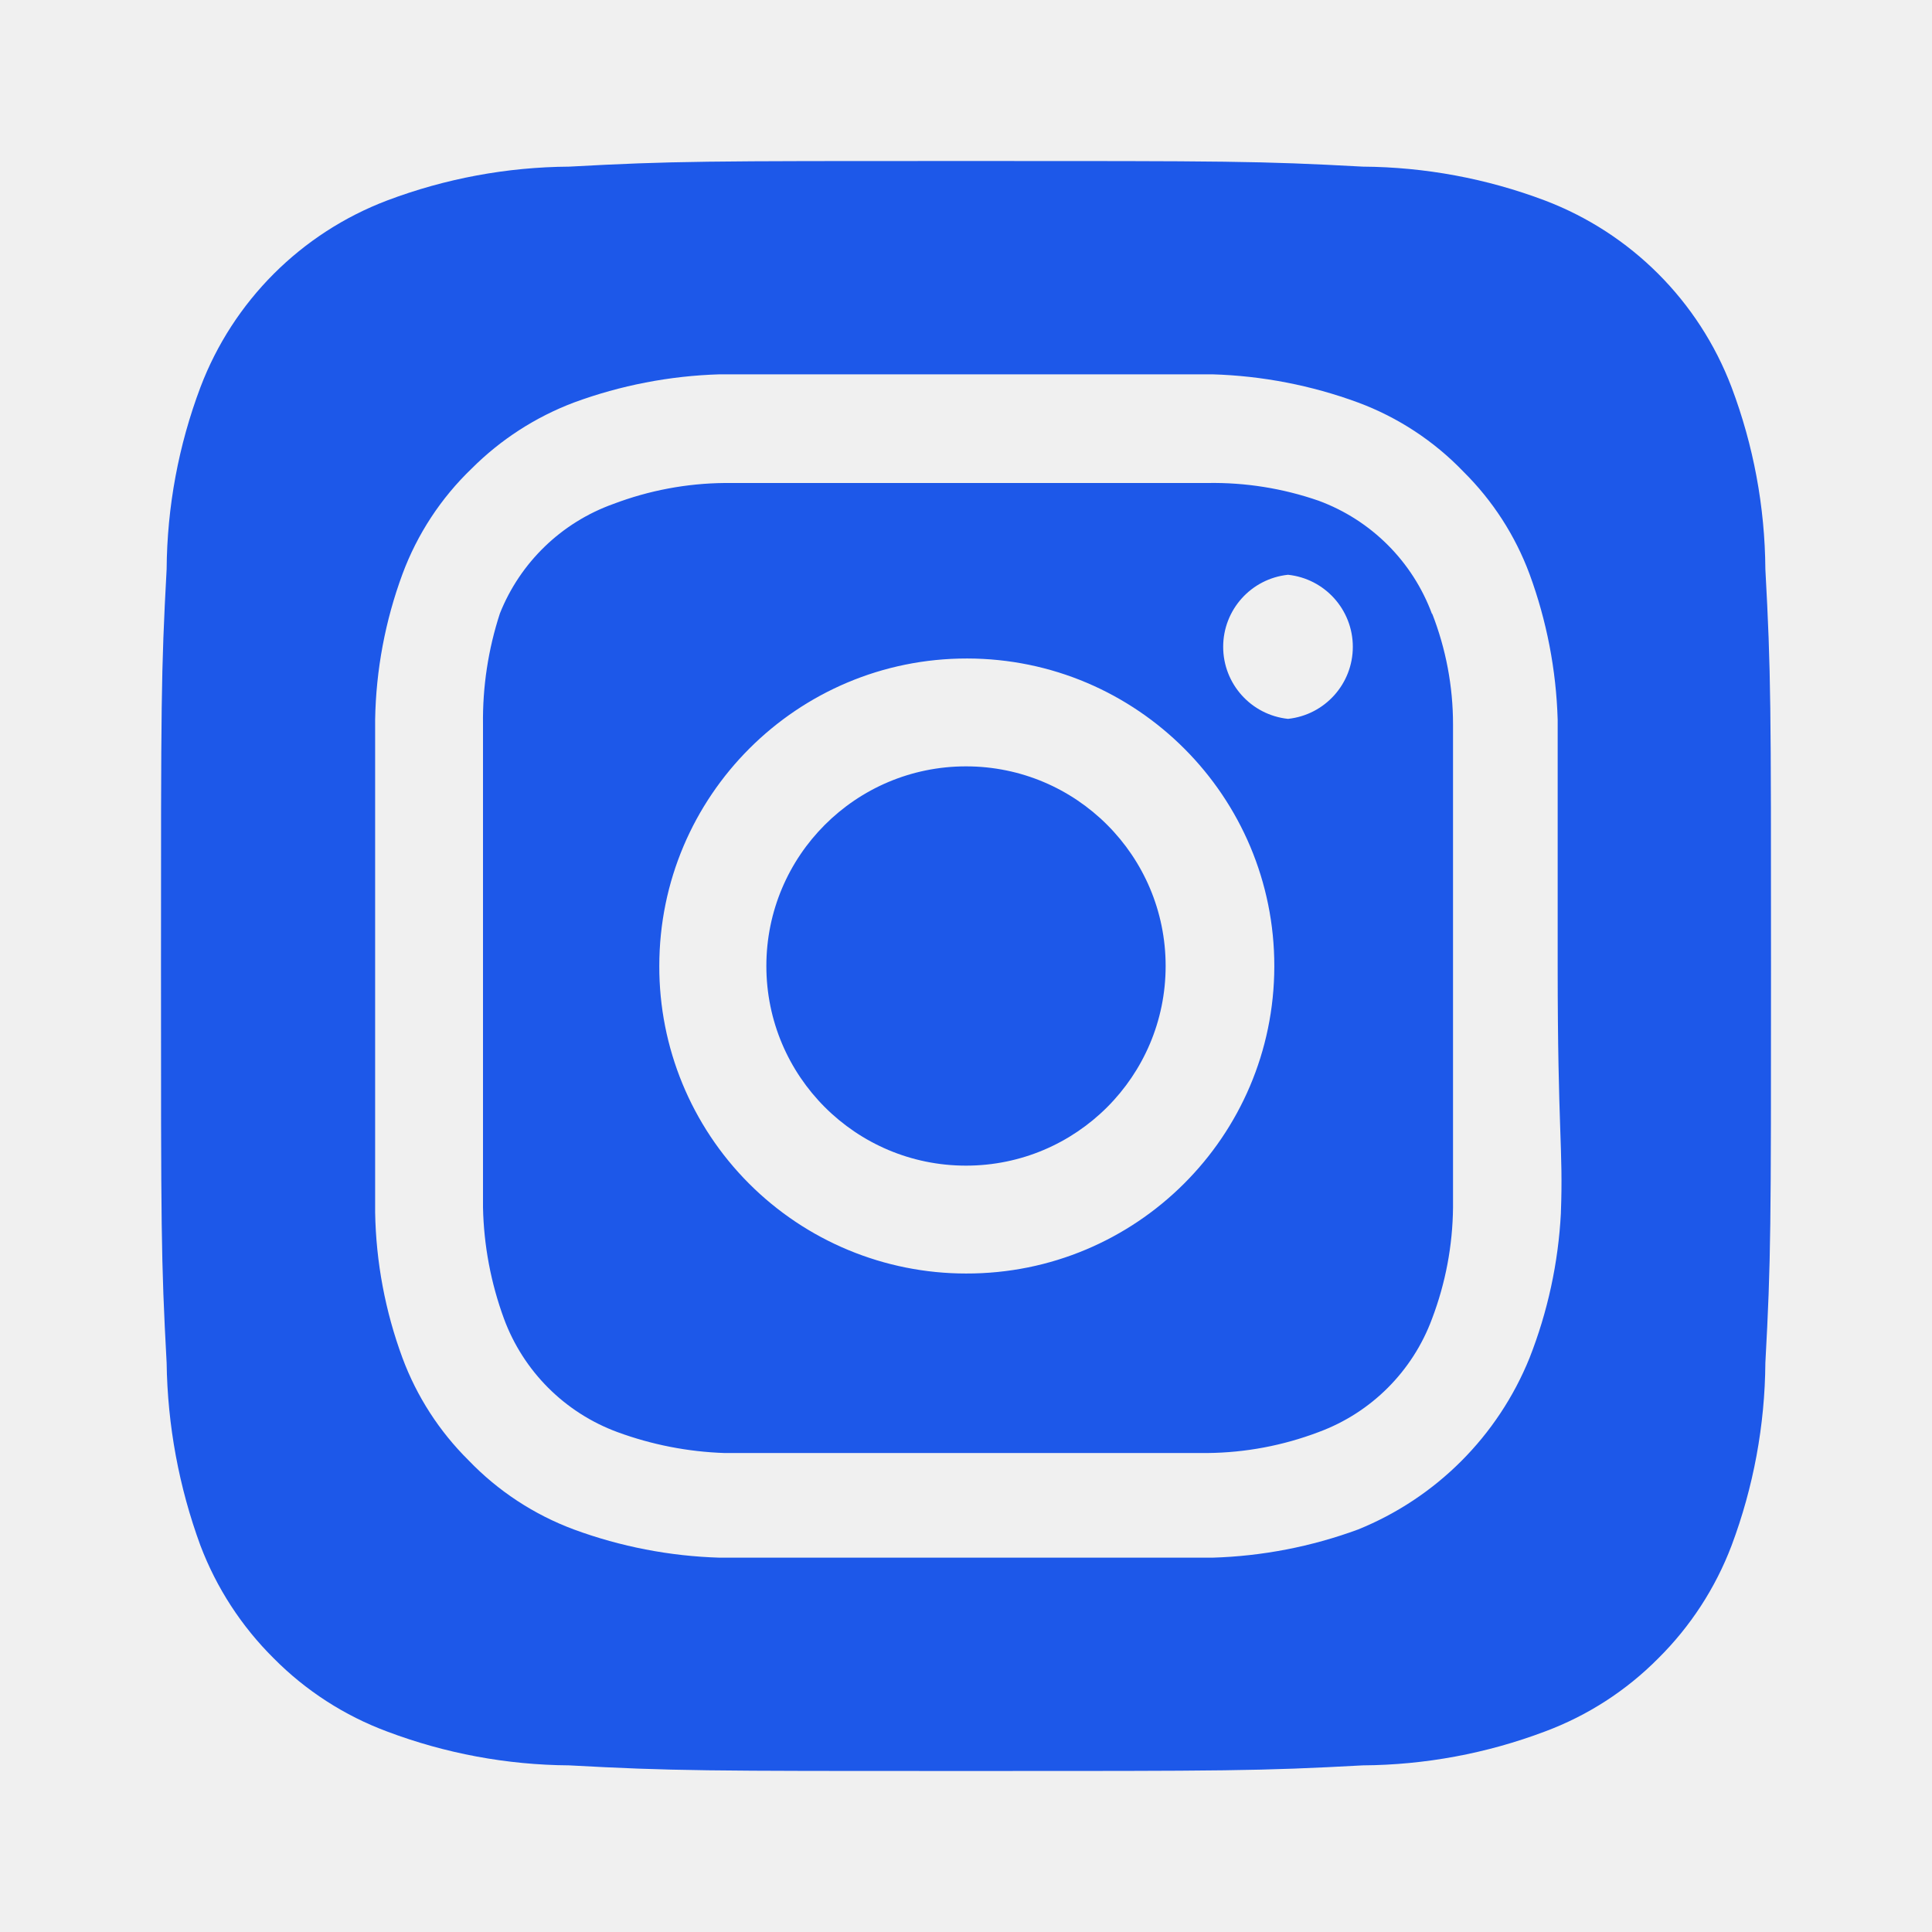
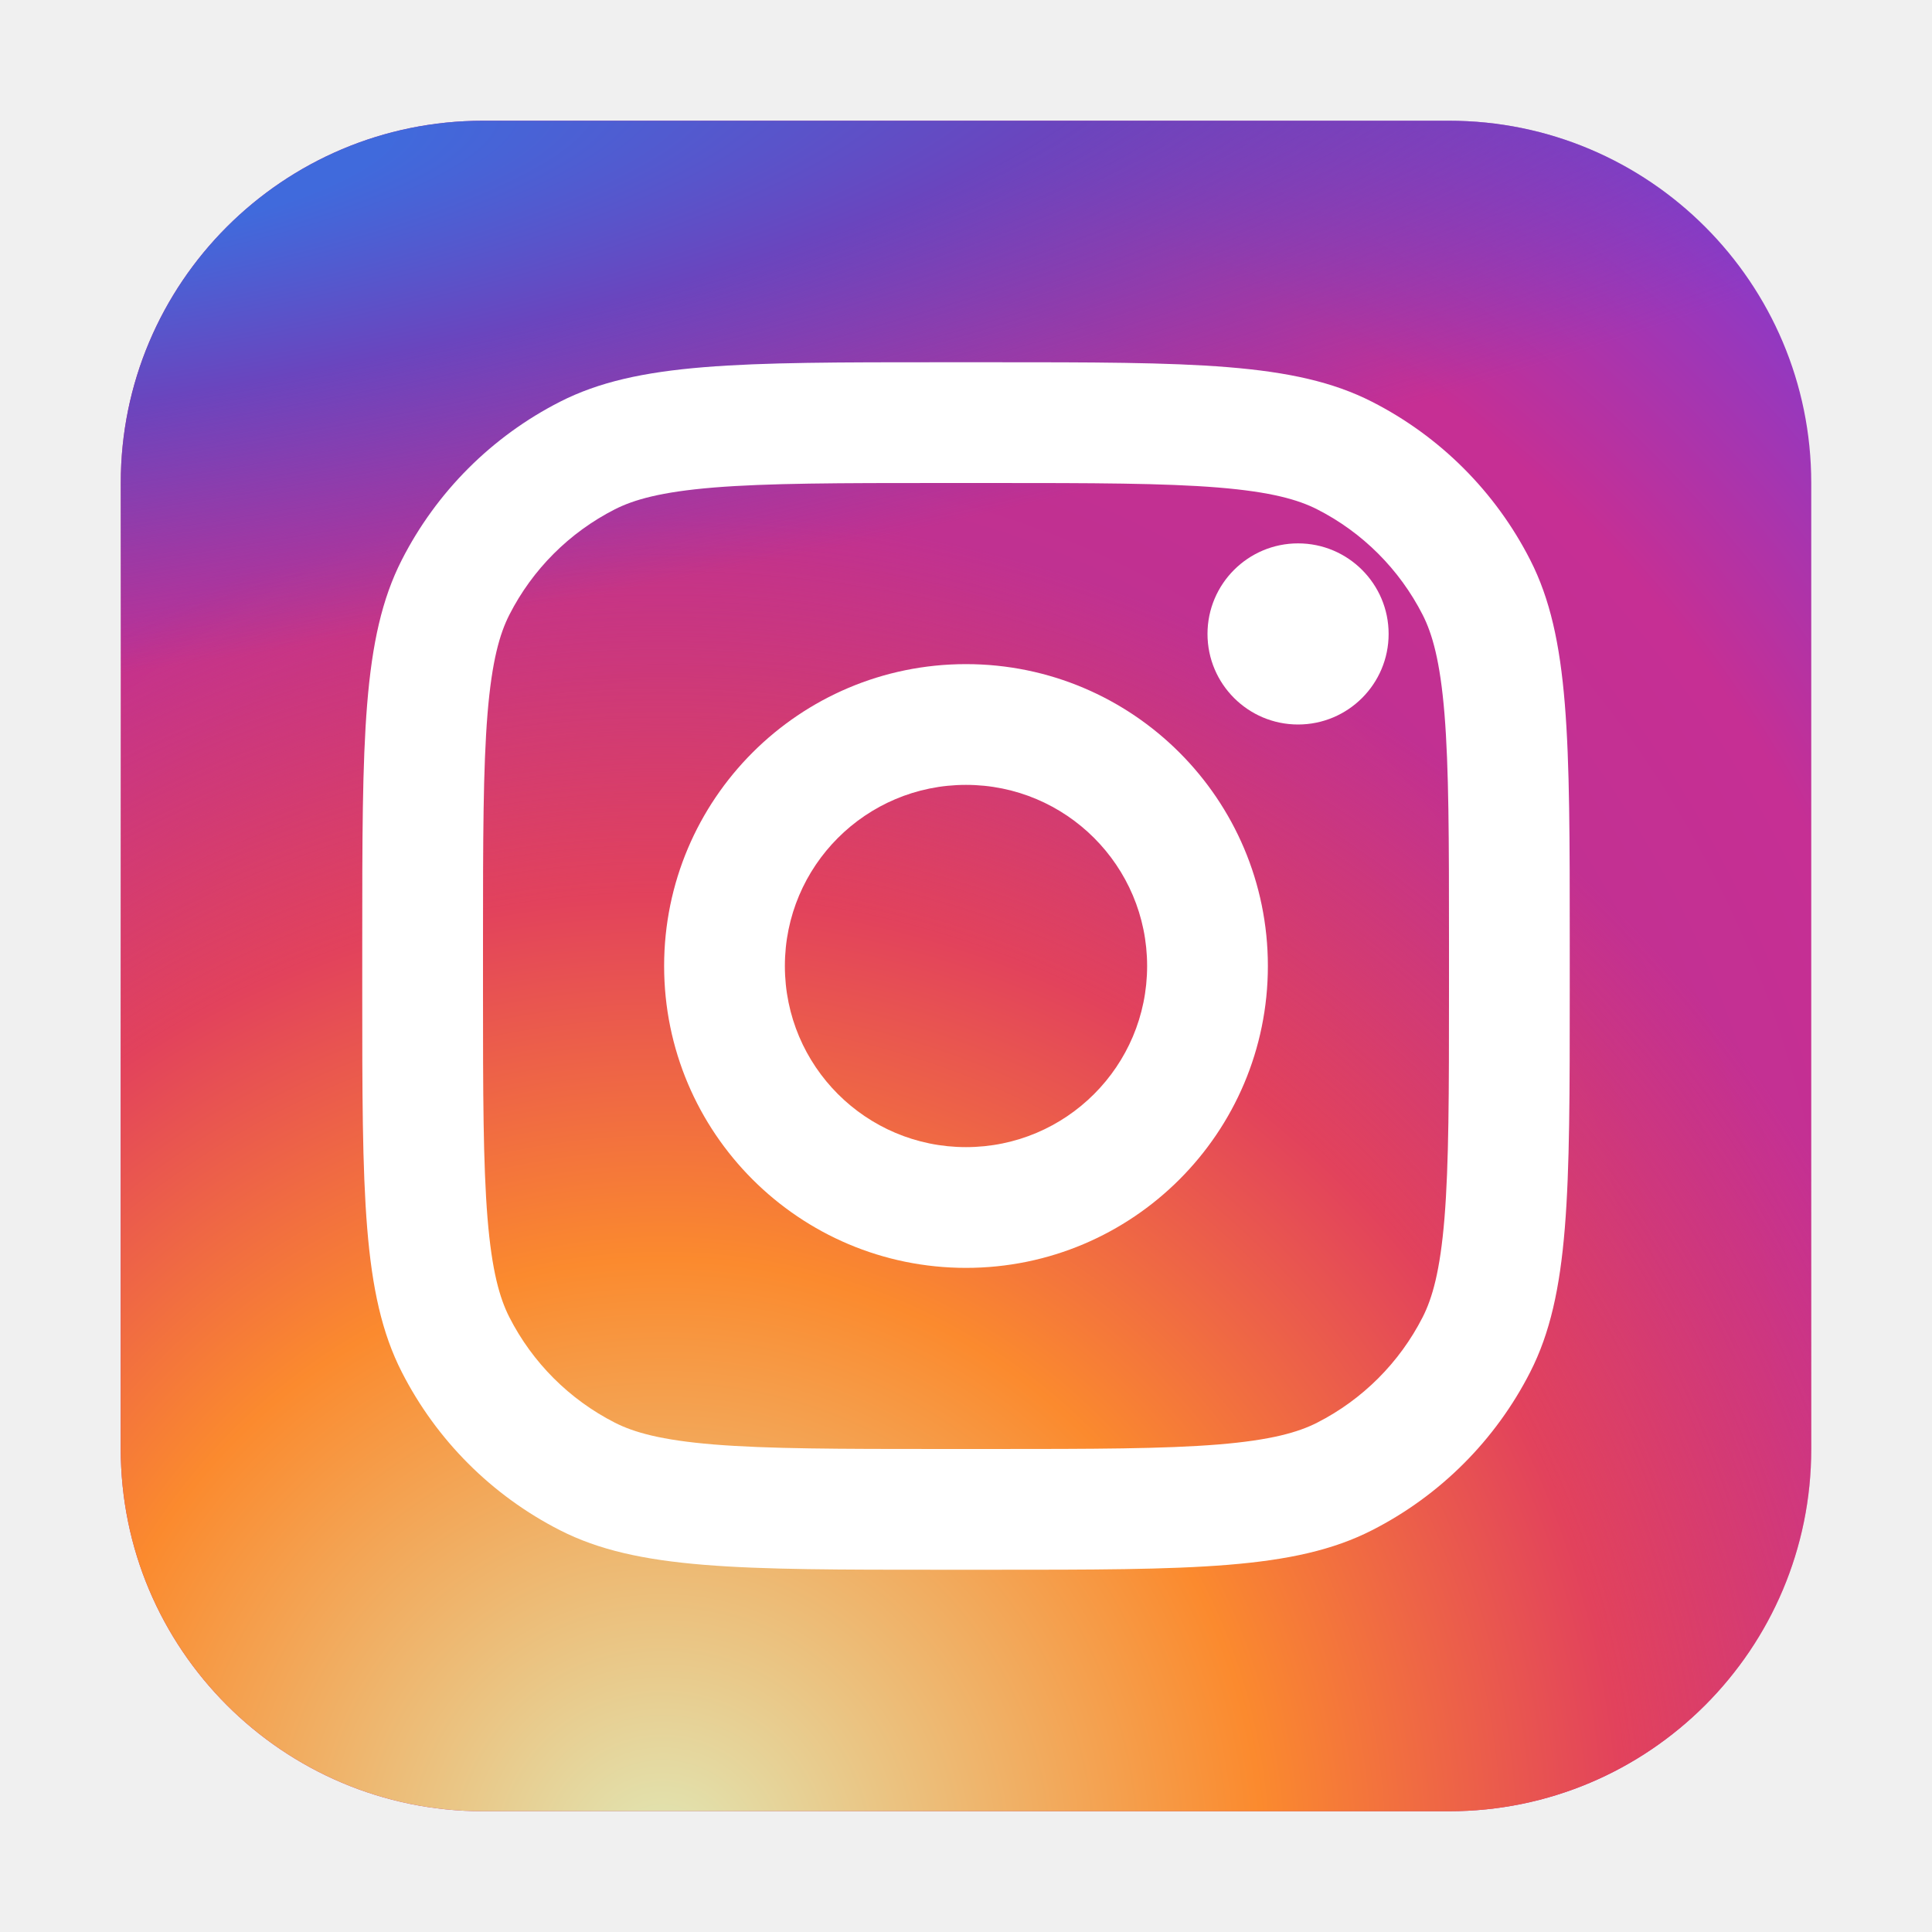
- <svg xmlns="http://www.w3.org/2000/svg" fill="#1D58E9" width="800px" height="800px" viewBox="0 0 24 24" data-name="Layer 1">
-   <path d="M12,9.52A2.48,2.48,0,1,0,14.48,12,2.48,2.48,0,0,0,12,9.52Zm9.93-2.45a6.53,6.53,0,0,0-.42-2.26,4,4,0,0,0-2.32-2.32,6.53,6.53,0,0,0-2.26-.42C15.64,2,15.26,2,12,2s-3.64,0-4.93.07a6.53,6.53,0,0,0-2.26.42A4,4,0,0,0,2.49,4.81a6.53,6.53,0,0,0-.42,2.26C2,8.36,2,8.74,2,12s0,3.64.07,4.93a6.86,6.86,0,0,0,.42,2.27,3.94,3.94,0,0,0,.91,1.4,3.89,3.89,0,0,0,1.41.91,6.53,6.53,0,0,0,2.26.42C8.36,22,8.74,22,12,22s3.64,0,4.93-.07a6.53,6.53,0,0,0,2.26-.42,3.89,3.89,0,0,0,1.41-.91,3.94,3.94,0,0,0,.91-1.4,6.6,6.6,0,0,0,.42-2.27C22,15.64,22,15.26,22,12S22,8.36,21.93,7.07Zm-2.54,8A5.73,5.73,0,0,1,19,16.87,3.86,3.86,0,0,1,16.87,19a5.73,5.73,0,0,1-1.81.35c-.79,0-1,0-3.06,0s-2.27,0-3.06,0A5.73,5.73,0,0,1,7.13,19a3.51,3.51,0,0,1-1.31-.86A3.51,3.51,0,0,1,5,16.87a5.49,5.49,0,0,1-.34-1.81c0-.79,0-1,0-3.06s0-2.27,0-3.06A5.49,5.49,0,0,1,5,7.13a3.51,3.51,0,0,1,.86-1.31A3.59,3.59,0,0,1,7.13,5a5.73,5.73,0,0,1,1.81-.35h0c.79,0,1,0,3.06,0s2.27,0,3.06,0A5.73,5.73,0,0,1,16.87,5a3.51,3.51,0,0,1,1.31.86A3.51,3.51,0,0,1,19,7.13a5.73,5.73,0,0,1,.35,1.81c0,.79,0,1,0,3.06S19.42,14.27,19.39,15.06Zm-1.6-7.44a2.38,2.38,0,0,0-1.41-1.41A4,4,0,0,0,15,6c-.78,0-1,0-3,0s-2.22,0-3,0a4,4,0,0,0-1.38.26A2.38,2.38,0,0,0,6.21,7.62,4.27,4.27,0,0,0,6,9c0,.78,0,1,0,3s0,2.22,0,3a4.27,4.27,0,0,0,.26,1.38,2.38,2.38,0,0,0,1.41,1.41A4.27,4.27,0,0,0,9,18.05H9c.78,0,1,0,3,0s2.22,0,3,0a4,4,0,0,0,1.38-.26,2.38,2.38,0,0,0,1.41-1.41A4,4,0,0,0,18.05,15c0-.78,0-1,0-3s0-2.22,0-3A3.78,3.78,0,0,0,17.79,7.62ZM12,15.82A3.81,3.81,0,0,1,8.19,12h0A3.82,3.82,0,1,1,12,15.82Zm4-6.89a.9.9,0,0,1,0-1.79h0a.9.9,0,0,1,0,1.79Z" />
+ <svg xmlns="http://www.w3.org/2000/svg" width="800px" height="800px" viewBox="0 0 32 32" fill="none">
+   <rect x="2" y="2" width="28" height="28" rx="6" fill="url(#paint0_radial_87_7153)" />
+   <rect x="2" y="2" width="28" height="28" rx="6" fill="url(#paint1_radial_87_7153)" />
+   <rect x="2" y="2" width="28" height="28" rx="6" fill="url(#paint2_radial_87_7153)" />
+   <path d="M23 10.5C23 11.328 22.328 12 21.5 12C20.672 12 20 11.328 20 10.5C20 9.672 20.672 9 21.5 9C22.328 9 23 9.672 23 10.5Z" fill="white" />
+   <path fill-rule="evenodd" clip-rule="evenodd" d="M16 21C18.761 21 21 18.761 21 16C21 13.239 18.761 11 16 11C13.239 11 11 13.239 11 16C11 18.761 13.239 21 16 21ZM16 19C17.657 19 19 17.657 19 16C19 14.343 17.657 13 16 13C14.343 13 13 14.343 13 16C13 17.657 14.343 19 16 19Z" fill="white" />
+   <path fill-rule="evenodd" clip-rule="evenodd" d="M6 15.6C6 12.24 6 10.559 6.654 9.276C7.229 8.147 8.147 7.229 9.276 6.654C10.559 6 12.24 6 15.6 6H16.4C19.76 6 21.441 6 22.724 6.654C23.853 7.229 24.771 8.147 25.346 9.276C26 10.559 26 12.24 26 15.6V16.4C26 19.76 26 21.441 25.346 22.724C24.771 23.853 23.853 24.771 22.724 25.346C21.441 26 19.76 26 16.4 26H15.6C12.24 26 10.559 26 9.276 25.346C8.147 24.771 7.229 23.853 6.654 22.724C6 21.441 6 19.76 6 16.4V15.6ZM15.6 8H16.4C18.113 8 19.278 8.002 20.178 8.075C21.055 8.147 21.503 8.277 21.816 8.436C22.569 8.819 23.18 9.431 23.564 10.184C23.723 10.497 23.853 10.945 23.925 11.822C23.998 12.722 24 13.887 24 15.6V16.4C24 18.113 23.998 19.278 23.925 20.178C23.853 21.055 23.723 21.503 23.564 21.816C23.18 22.569 22.569 23.18 21.816 23.564C21.503 23.723 21.055 23.853 20.178 23.925C19.278 23.998 18.113 24 16.4 24H15.6C13.887 24 12.722 23.998 11.822 23.925C10.945 23.853 10.497 23.723 10.184 23.564C9.431 23.18 8.819 22.569 8.436 21.816C8.277 21.503 8.147 21.055 8.075 20.178C8.002 19.278 8 18.113 8 16.4V15.6C8 13.887 8.002 12.722 8.075 11.822C8.147 10.945 8.277 10.497 8.436 10.184C8.819 9.431 9.431 8.819 10.184 8.436C10.497 8.277 10.945 8.147 11.822 8.075C12.722 8.002 13.887 8 15.6 8Z" fill="white" />
+   <defs>
+     <radialGradient id="paint0_radial_87_7153" cx="0" cy="0" r="1" gradientUnits="userSpaceOnUse" gradientTransform="translate(12 23) rotate(-55.3758) scale(25.5196)">
+       <stop stop-color="#B13589" />
+       <stop offset="0.793" stop-color="#C62F94" />
+       <stop offset="1" stop-color="#8A3AC8" />
+     </radialGradient>
+     <radialGradient id="paint1_radial_87_7153" cx="0" cy="0" r="1" gradientUnits="userSpaceOnUse" gradientTransform="translate(11 31) rotate(-65.1363) scale(22.5942)">
+       <stop stop-color="#E0E8B7" />
+       <stop offset="0.445" stop-color="#FB8A2E" />
+       <stop offset="0.715" stop-color="#E2425C" />
+       <stop offset="1" stop-color="#E2425C" stop-opacity="0" />
+     </radialGradient>
+     <radialGradient id="paint2_radial_87_7153" cx="0" cy="0" r="1" gradientUnits="userSpaceOnUse" gradientTransform="translate(0.500002 3) rotate(-8.1301) scale(38.8909 8.31836)">
+       <stop offset="0.157" stop-color="#406ADC" />
+       <stop offset="0.468" stop-color="#6A45BE" />
+       <stop offset="1" stop-color="#6A45BE" stop-opacity="0" />
+     </radialGradient>
+   </defs>
</svg>
